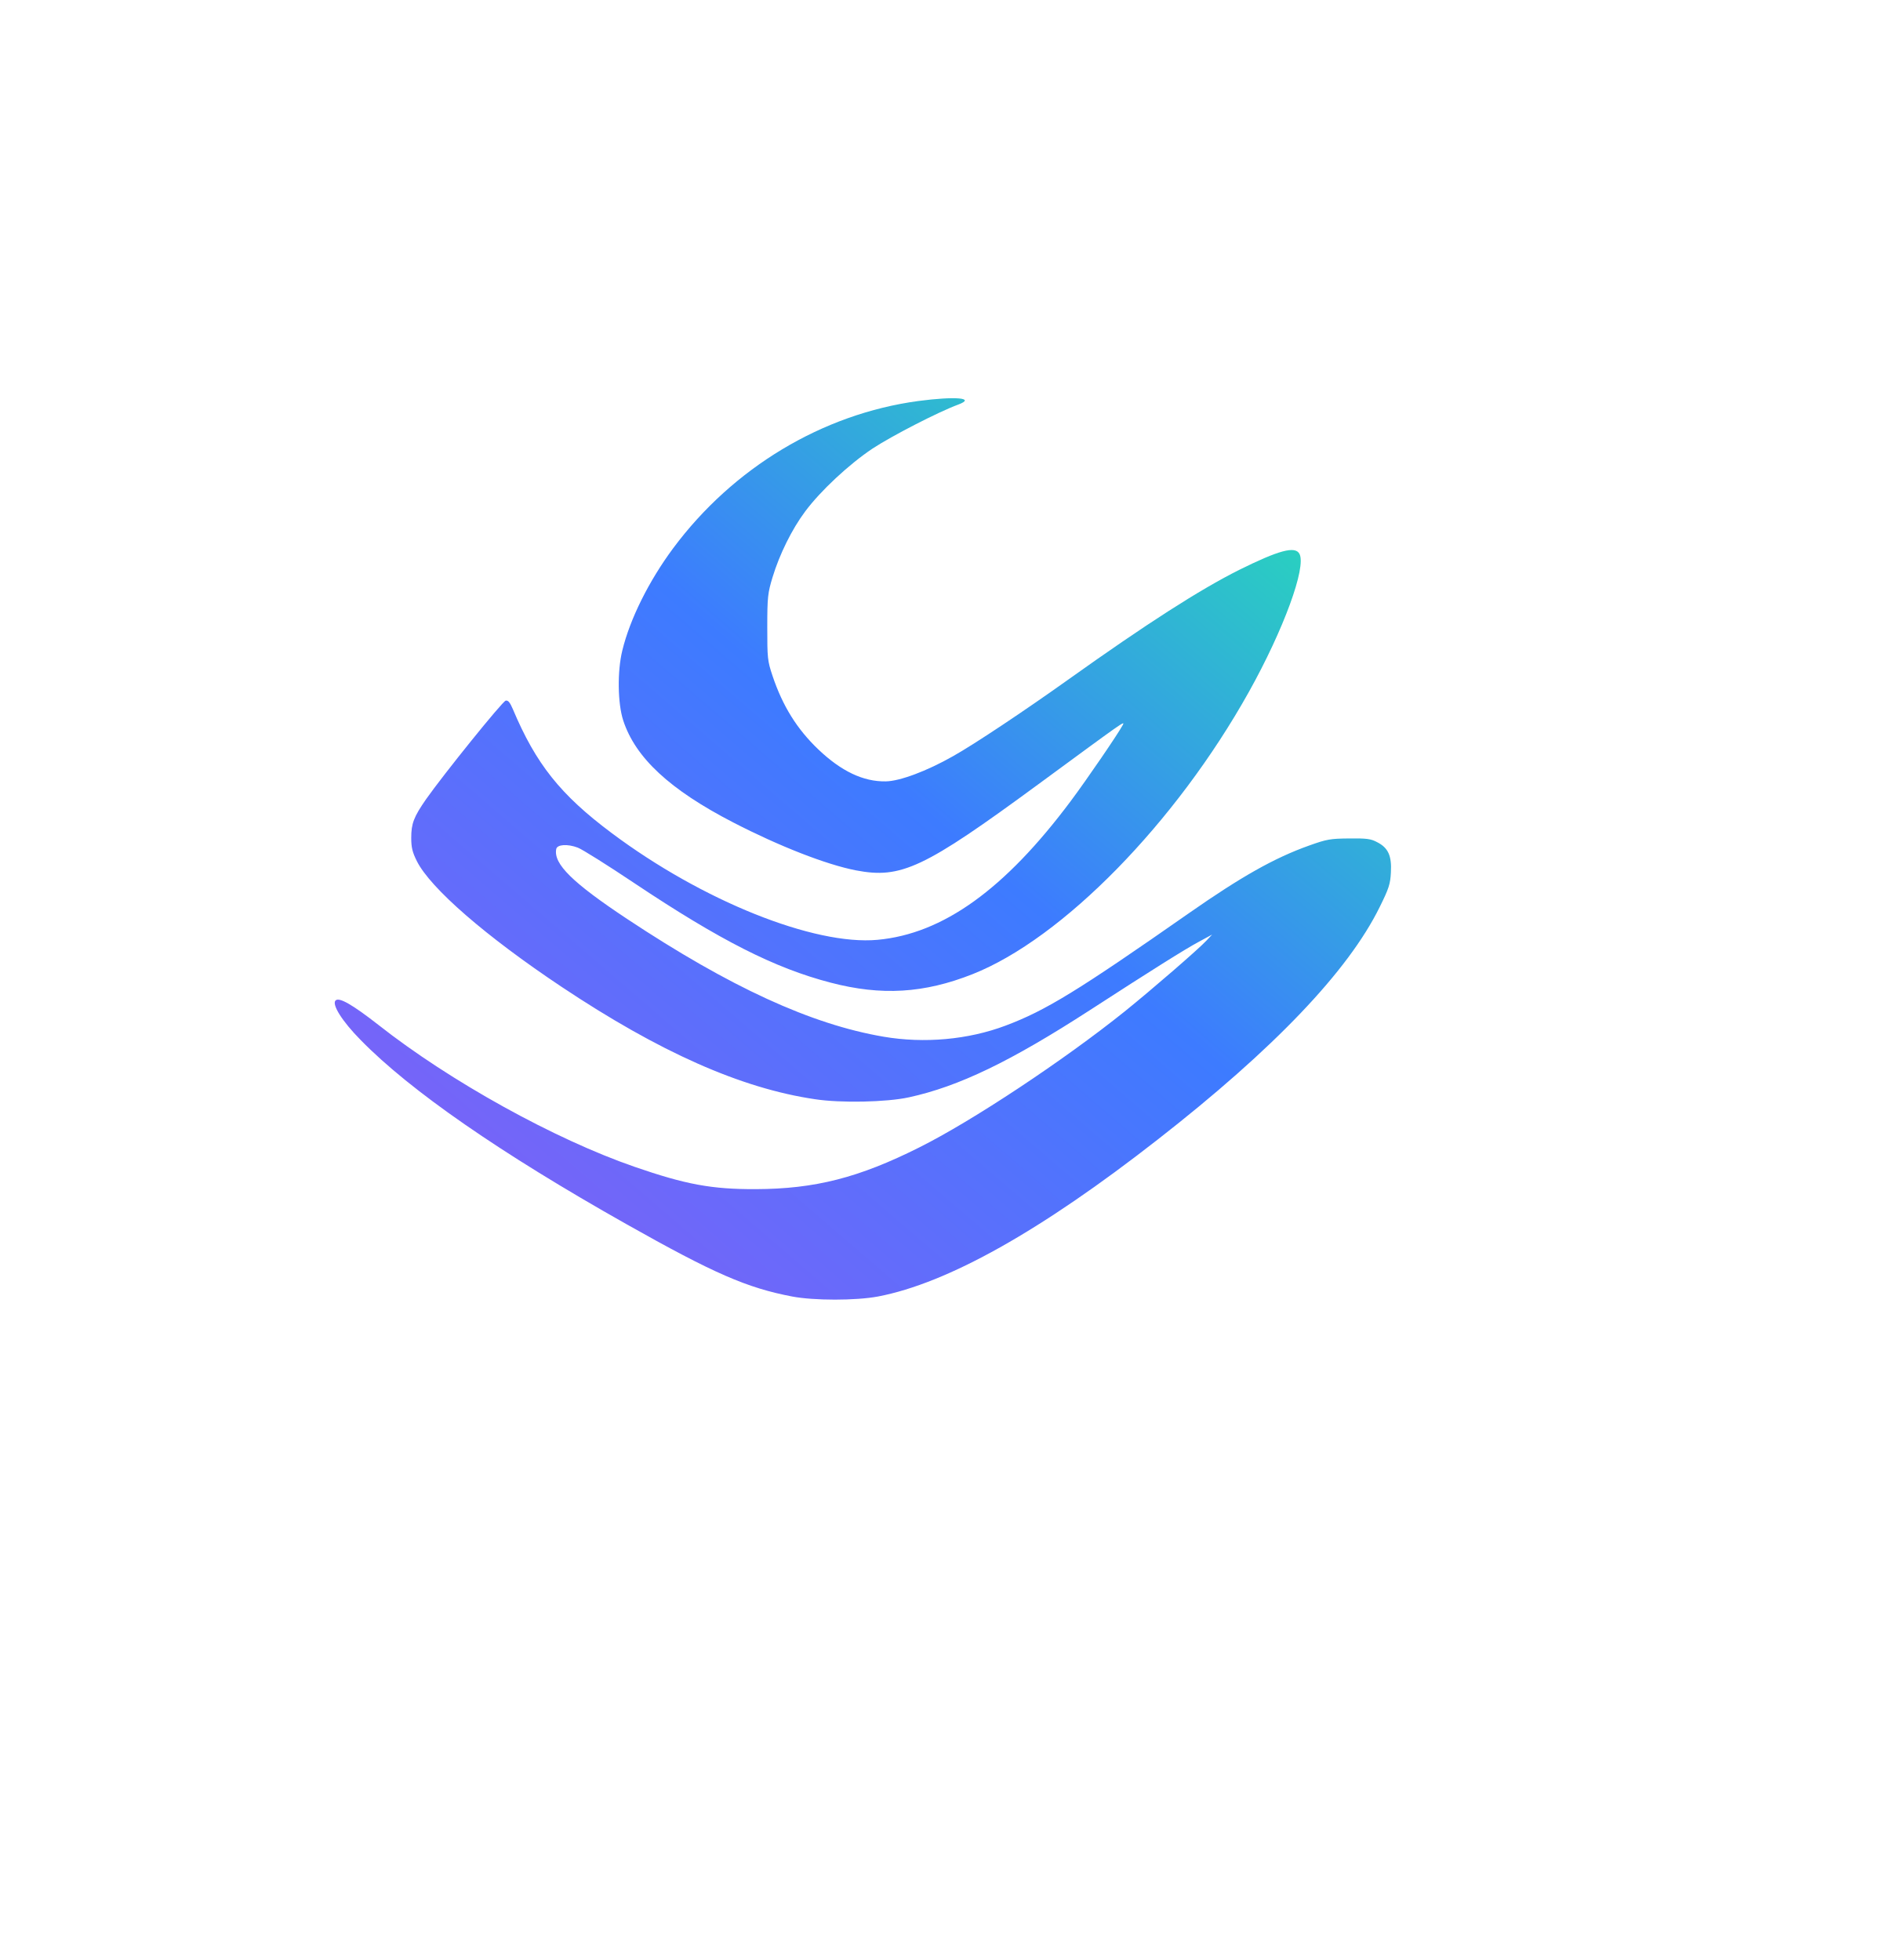
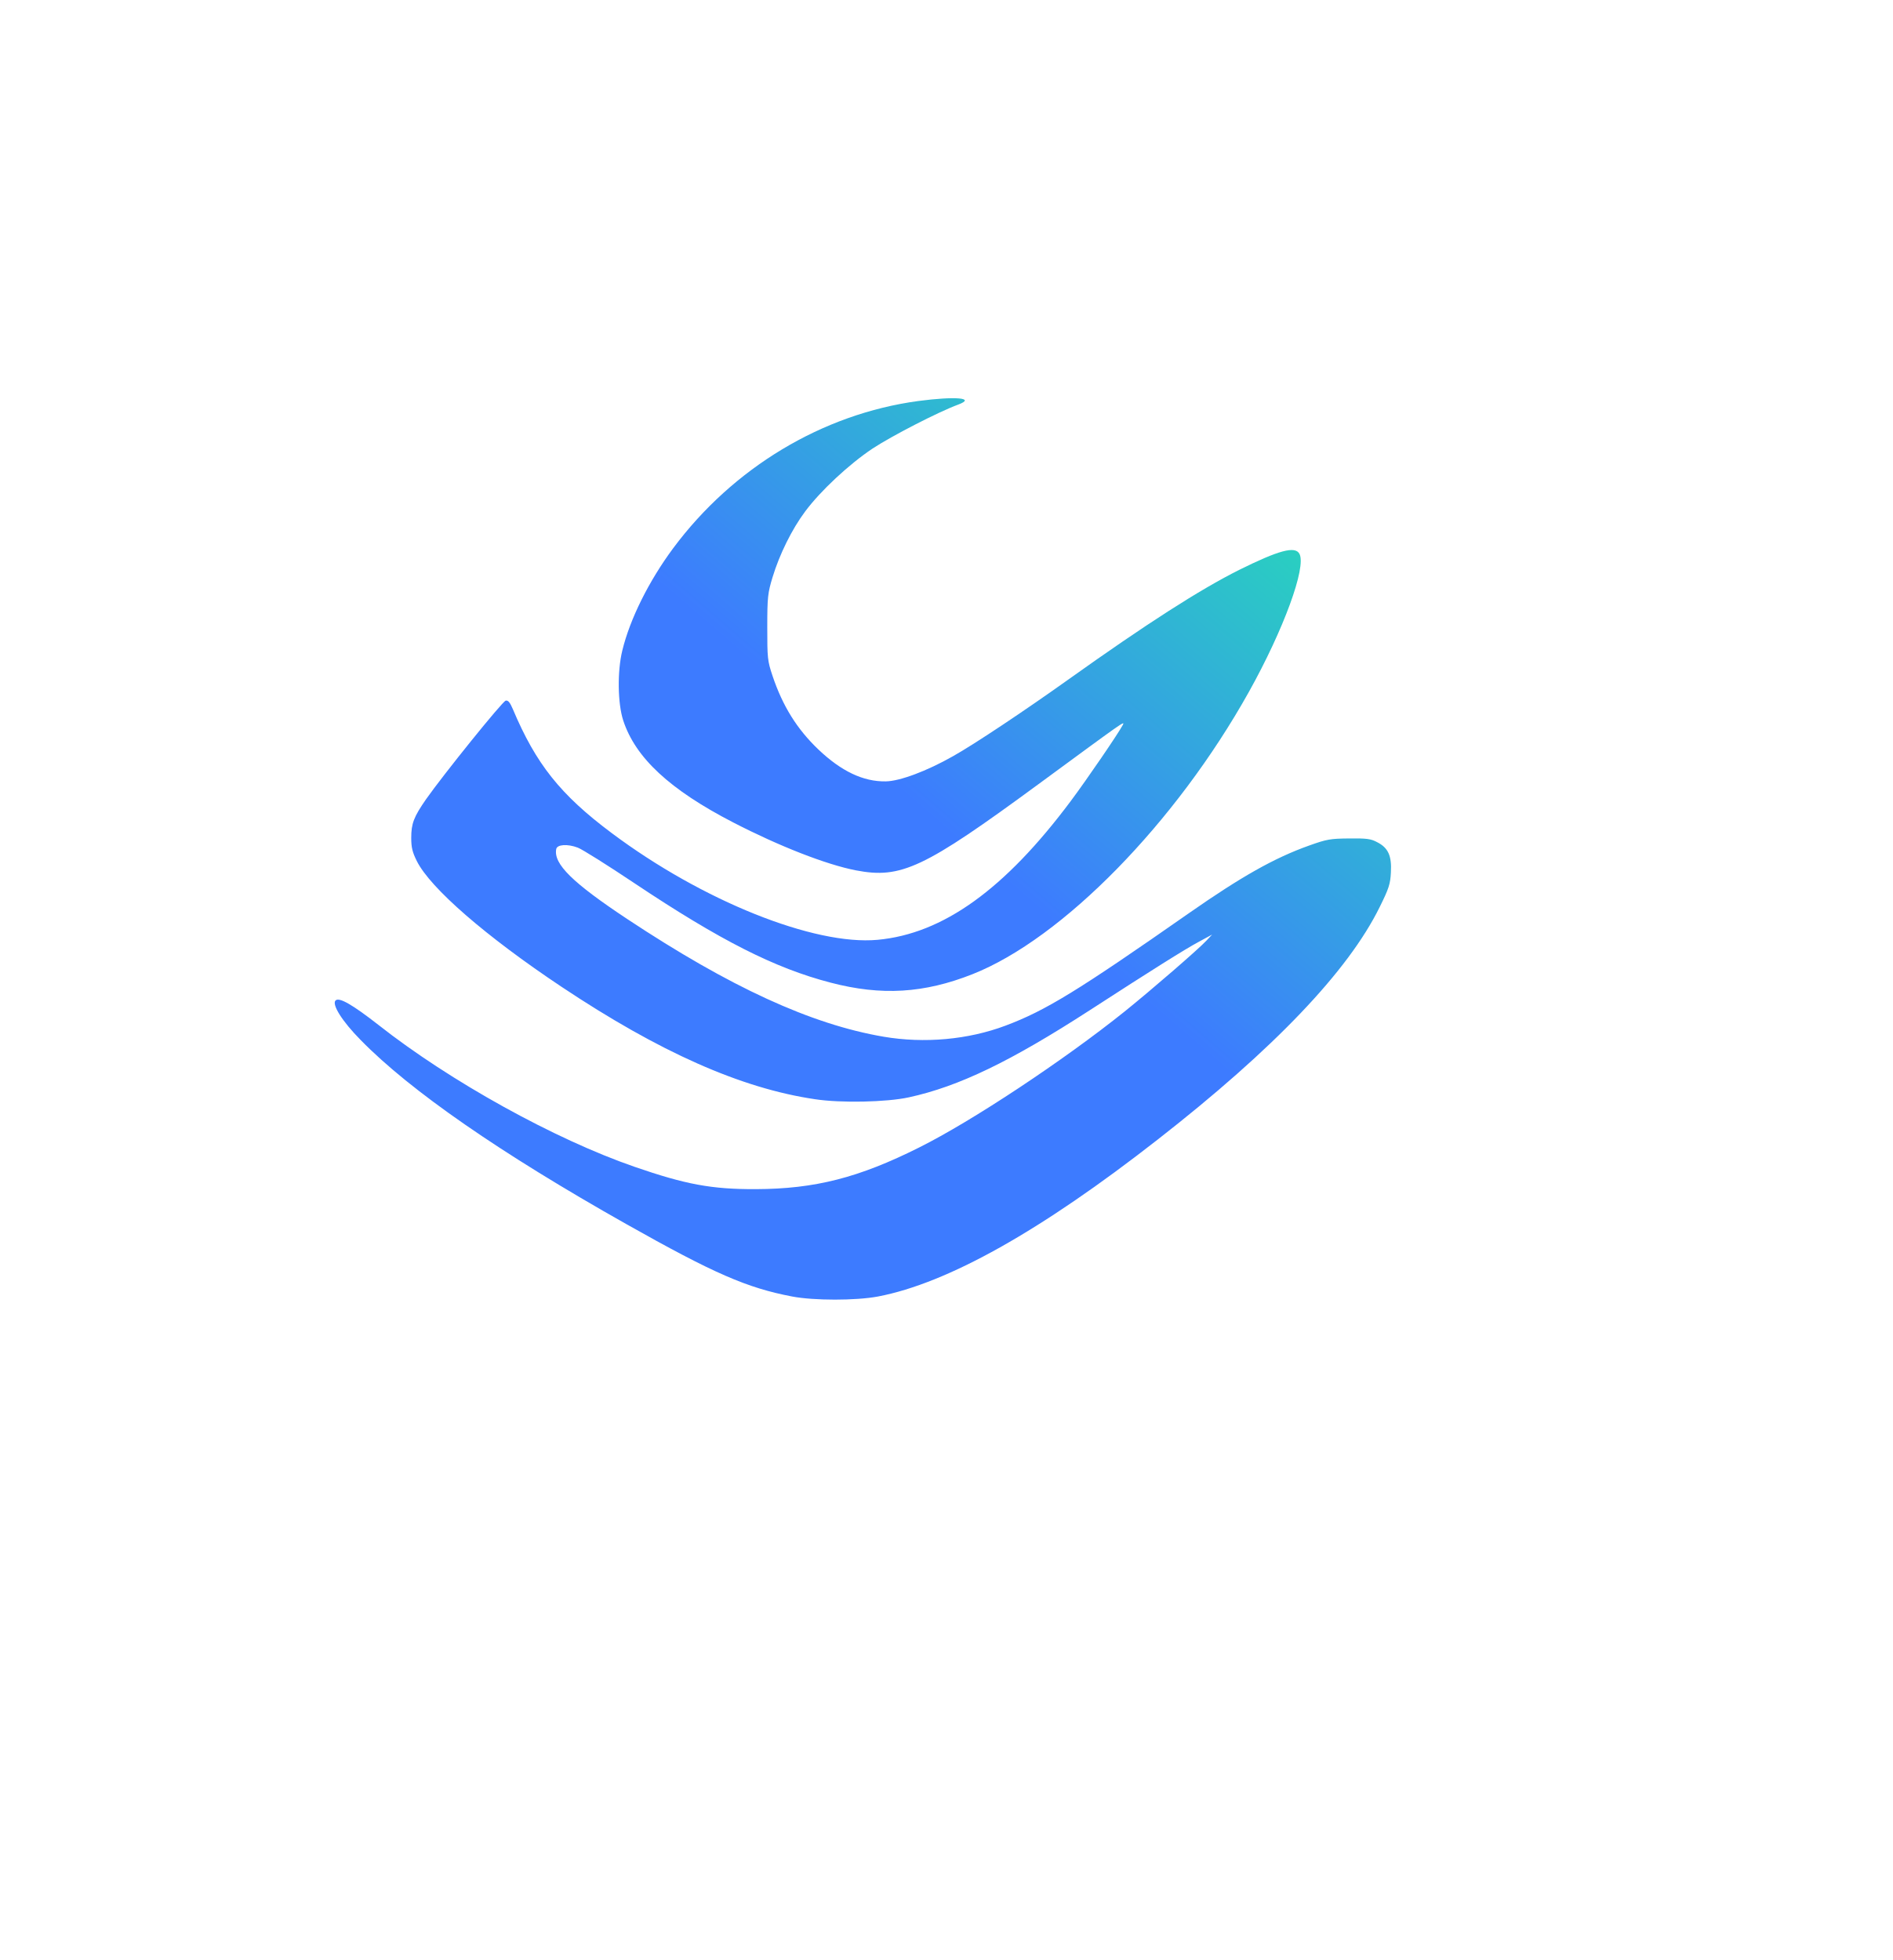
<svg xmlns="http://www.w3.org/2000/svg" version="1.0" width="1008pt" height="1044pt" viewBox="0 0 1008 1044" preserveAspectRatio="xMidYMid meet">
  <linearGradient id="g" x1="0" y1="0" x2="1" y2="1">
-     <stop offset="0" stop-color="#8b5cf6" />
    <stop offset="0.55" stop-color="#3d7bff" />
    <stop offset="1" stop-color="#22f0a8" />
  </linearGradient>
  <g transform="translate(0,1044) scale(0.1,-0.1)" fill="url(#g)" stroke="none">
    <path d="M4890 8304 c-510 -69 -986 -355 -1305 -784 -129 -174 -230 -376 -271 -545 -27 -110 -25 -281 5 -373 65 -198 247 -368 586 -543 244 -126 494 -224 653 -255 241 -46 361 10 972 459 459 337 462 340 449 315 -25 -47 -189 -287 -277 -405 -351 -470 -680 -707 -1029 -739 -337 -31 -934 208 -1416 569 -273 204 -403 368 -526 660 -15 35 -25 48 -38 45 -17 -3 -332 -394 -424 -525 -66 -95 -79 -130 -79 -206 0 -51 6 -76 30 -124 72 -144 368 -401 770 -669 522 -348 956 -541 1350 -599 137 -21 381 -16 500 10 266 58 540 190 965 465 324 210 507 325 580 364 l70 38 -30 -32 c-44 -47 -290 -260 -435 -377 -324 -260 -814 -585 -1095 -725 -321 -161 -555 -221 -870 -222 -235 -1 -374 25 -646 119 -425 147 -982 455 -1364 756 -137 107 -209 149 -228 130 -21 -21 35 -111 134 -211 265 -271 744 -602 1414 -980 468 -264 643 -340 884 -386 116 -22 338 -22 456 0 372 71 867 349 1490 836 620 484 1014 897 1182 1238 49 99 57 123 60 185 5 88 -14 131 -73 161 -33 18 -56 21 -149 20 -101 -1 -119 -4 -214 -38 -185 -66 -360 -165 -638 -359 -595 -416 -765 -520 -978 -600 -199 -75 -433 -96 -650 -59 -386 66 -817 264 -1365 627 -291 193 -393 293 -378 372 4 25 60 29 115 8 24 -9 159 -94 301 -189 458 -306 749 -453 1045 -530 271 -71 498 -57 756 45 478 189 1082 805 1472 1504 184 330 307 664 269 735 -23 43 -110 19 -322 -86 -209 -105 -490 -285 -908 -583 -234 -167 -504 -347 -615 -409 -141 -80 -284 -133 -358 -134 -120 -2 -237 54 -359 170 -114 109 -190 231 -244 392 -27 81 -28 94 -28 260 0 161 3 182 28 265 37 122 103 256 174 351 82 110 232 250 359 335 102 67 352 196 456 234 96 36 -16 45 -213 19z" />
  </g>
</svg>
